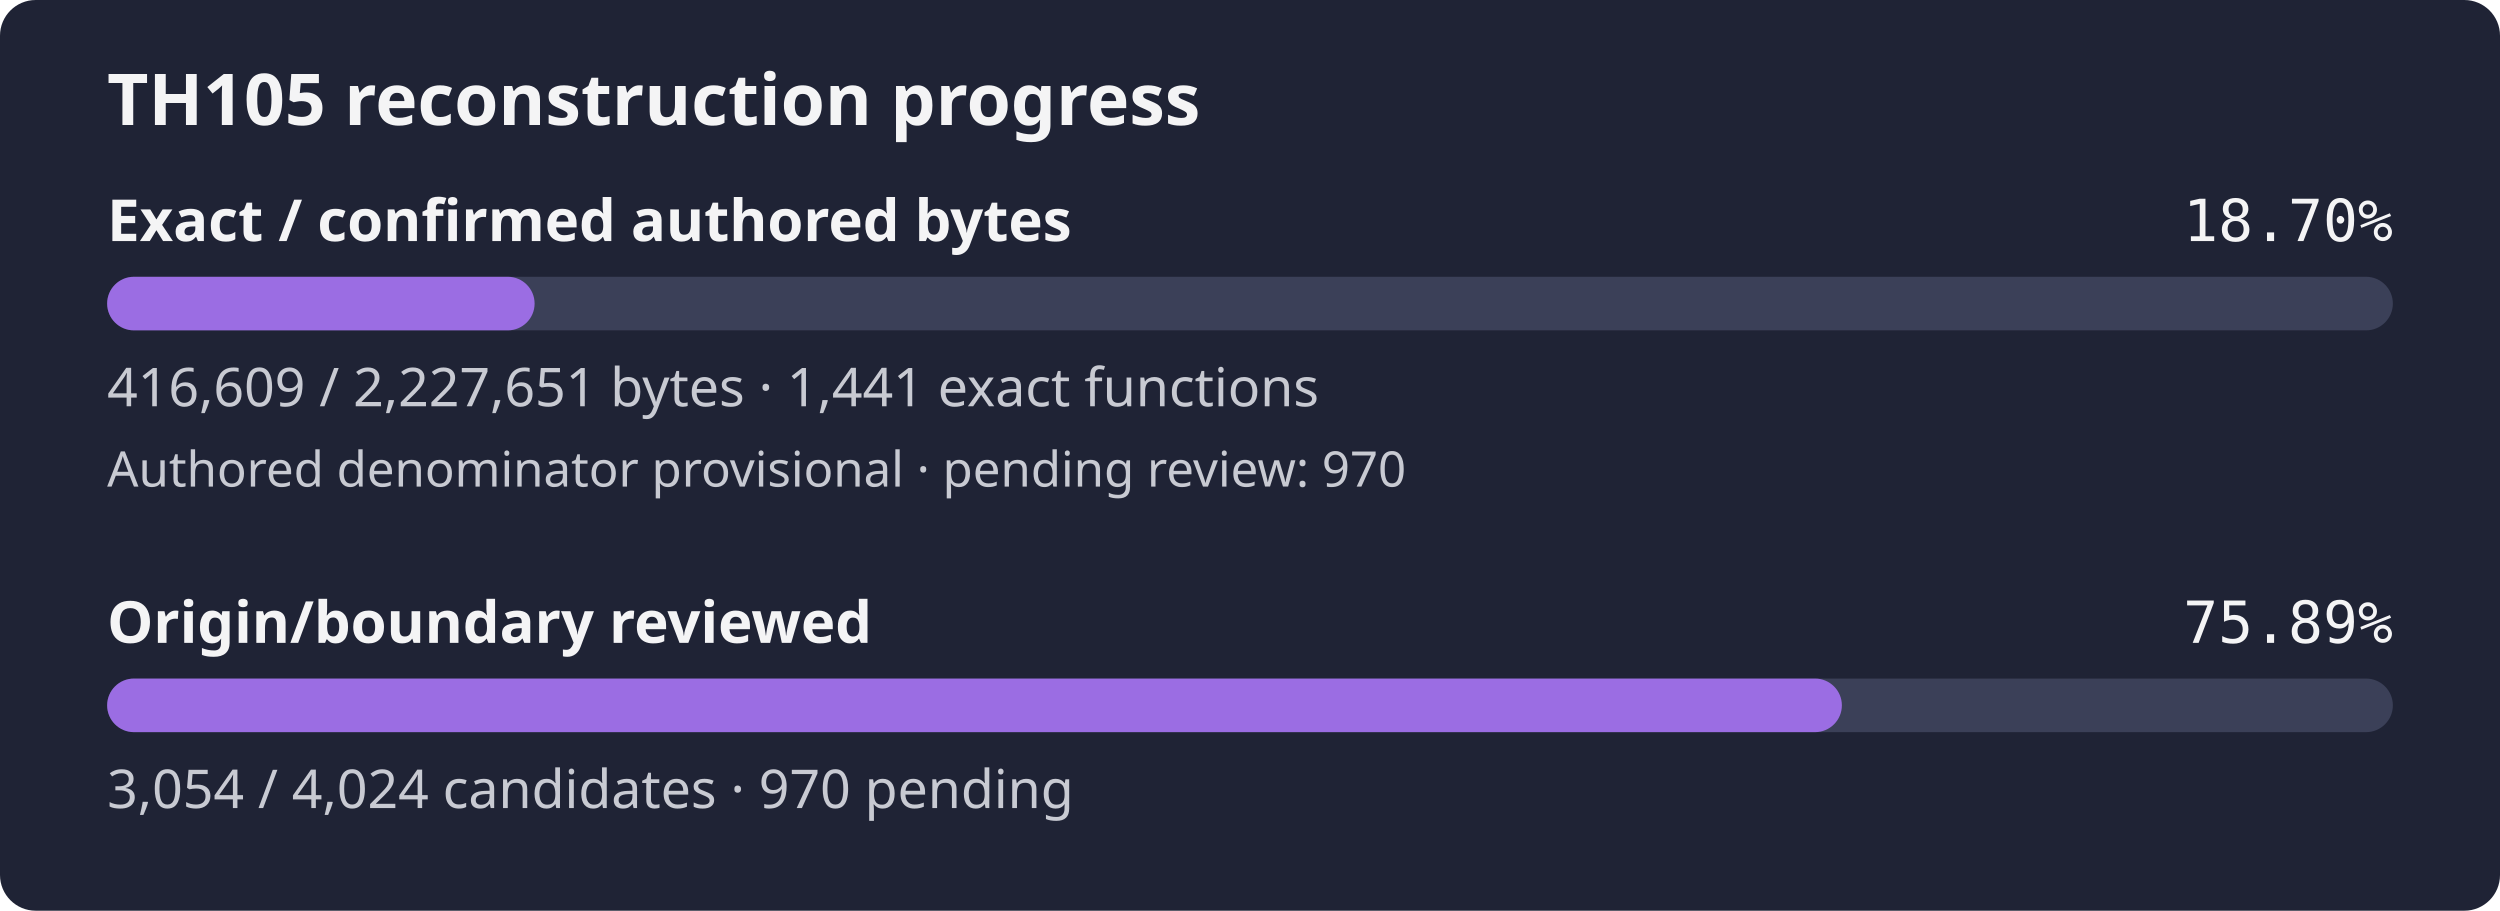
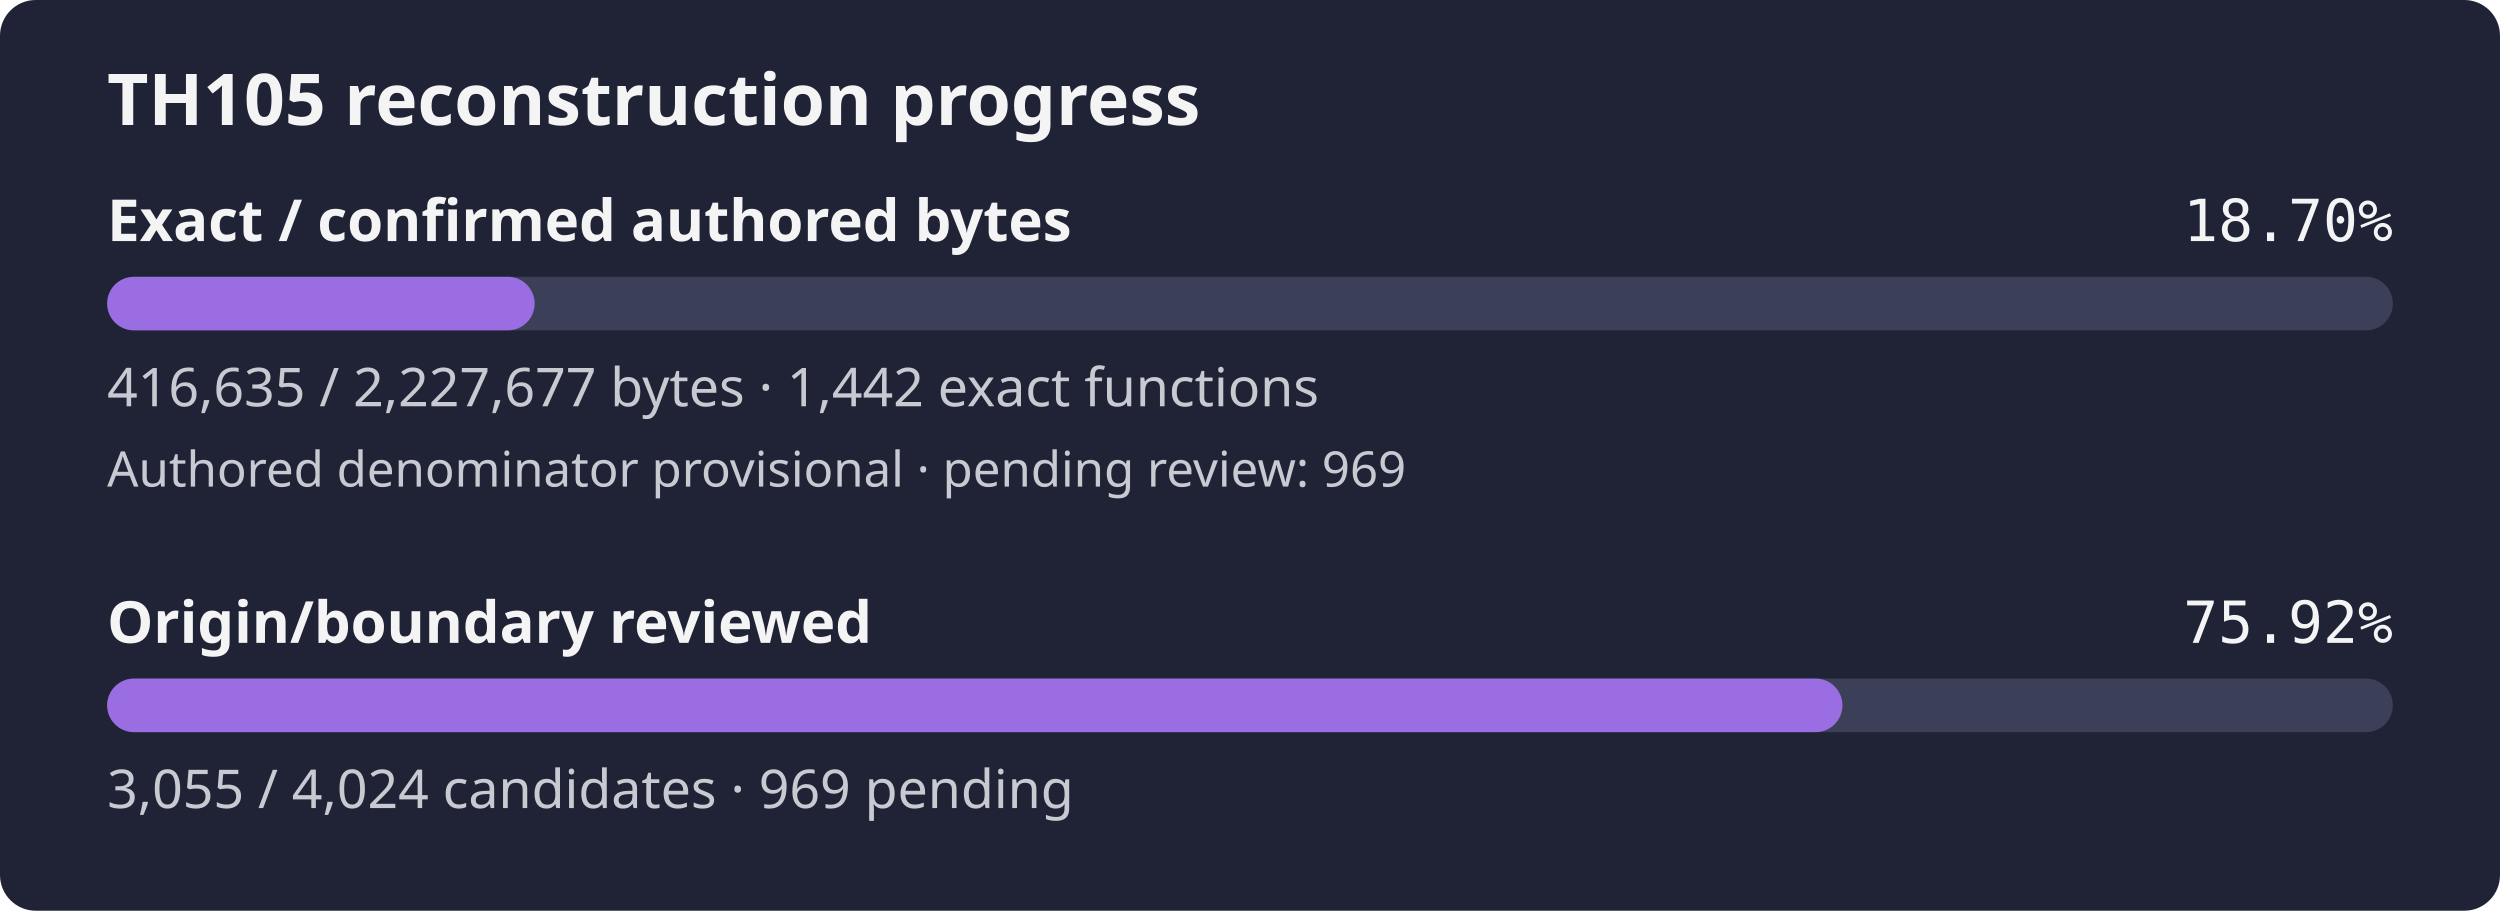
- <svg xmlns="http://www.w3.org/2000/svg" width="560" height="204" viewBox="0 0 560 204" role="img" aria-label="TH105 reconstruction progress: 18.70% of confirmed authored bytes exact; authored denominator provisional, origin review 75.89%">
+ <svg xmlns="http://www.w3.org/2000/svg" width="560" height="204" viewBox="0 0 560 204" role="img" aria-label="TH105 reconstruction progress: 18.70% of confirmed authored bytes exact; authored denominator provisional, origin review 75.92%">
  <rect width="560" height="204" rx="8" fill="#1f2335" />
  <text x="24" y="28" fill="#f4f4f5" font-family="sans-serif" font-size="16" font-weight="600">TH105 reconstruction progress</text>
  <text x="24" y="54" fill="#f4f4f5" font-family="sans-serif" font-size="13" font-weight="600">Exact / confirmed authored bytes</text>
  <text x="536" y="54" fill="#f4f4f5" text-anchor="end" font-family="monospace" font-size="13">18.70%</text>
  <rect id="exact-track" x="24" y="62" width="512" height="12" rx="6" fill="#3b4058" />
-   <rect id="exact-fill" x="24" y="62" width="95.75" height="12" rx="6" fill="#9b6de3" />
-   <text x="24" y="91" fill="#c8cad2" font-family="sans-serif" font-size="12">416,609 / 2,227,651 bytes · 1,441 exact functions</text>
-   <text x="24" y="109" fill="#c8cad2" font-family="sans-serif" font-size="11">Authored denominator provisional · pending review: 970</text>
+   <rect id="exact-fill" x="24" y="62" width="95.76" height="12" rx="6" fill="#9b6de3" />
+   <text x="24" y="91" fill="#c8cad2" font-family="sans-serif" font-size="12">416,635 / 2,227,677 bytes · 1,442 exact functions</text>
+   <text x="24" y="109" fill="#c8cad2" font-family="sans-serif" font-size="11">Authored denominator provisional · pending review: 969</text>
  <text x="24" y="144" fill="#f4f4f5" font-family="sans-serif" font-size="13" font-weight="600">Origin/boundary reviewed</text>
-   <text x="536" y="144" fill="#f4f4f5" text-anchor="end" font-family="monospace" font-size="13">75.89%</text>
+   <text x="536" y="144" fill="#f4f4f5" text-anchor="end" font-family="monospace" font-size="13">75.92%</text>
  <rect id="review-track" x="24" y="152" width="512" height="12" rx="6" fill="#3b4058" />
-   <rect id="review-fill" x="24" y="152" width="388.58" height="12" rx="6" fill="#9b6de3" />
-   <text x="24" y="181" fill="#c8cad2" font-family="sans-serif" font-size="12">3,054 / 4,024 candidates · 970 pending</text>
+   <rect id="review-fill" x="24" y="152" width="388.71" height="12" rx="6" fill="#9b6de3" />
+   <text x="24" y="181" fill="#c8cad2" font-family="sans-serif" font-size="12">3,055 / 4,024 candidates · 969 pending</text>
</svg>
